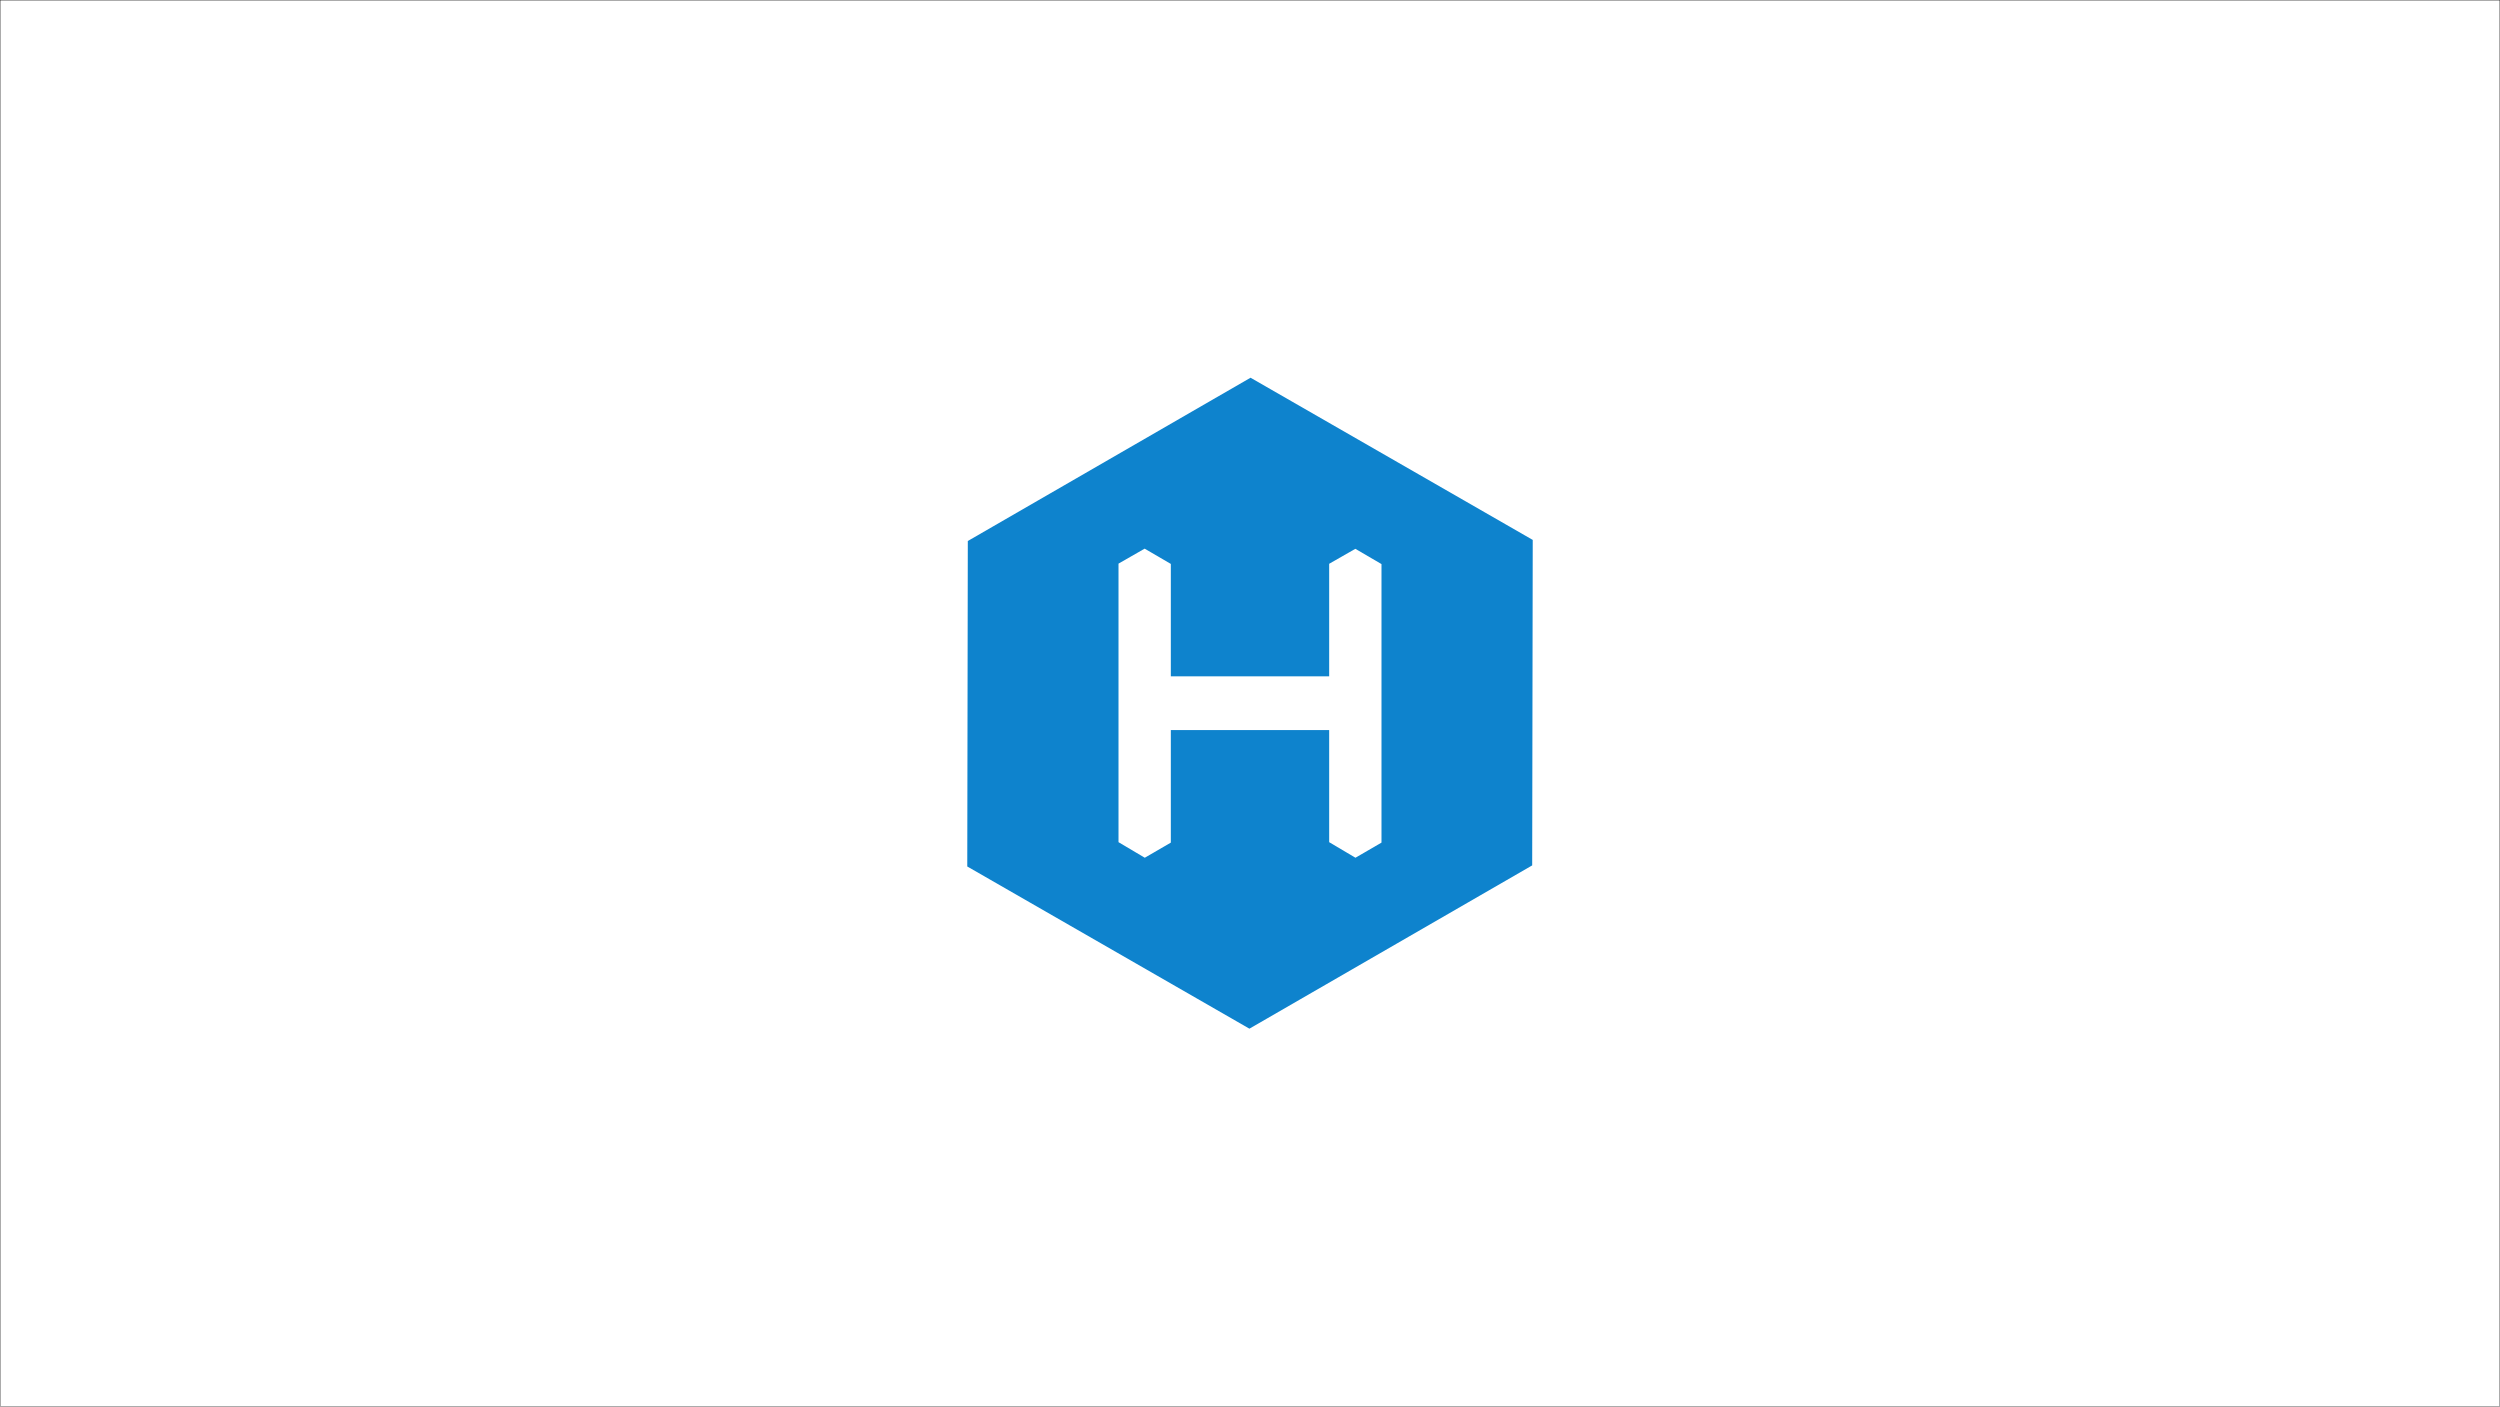
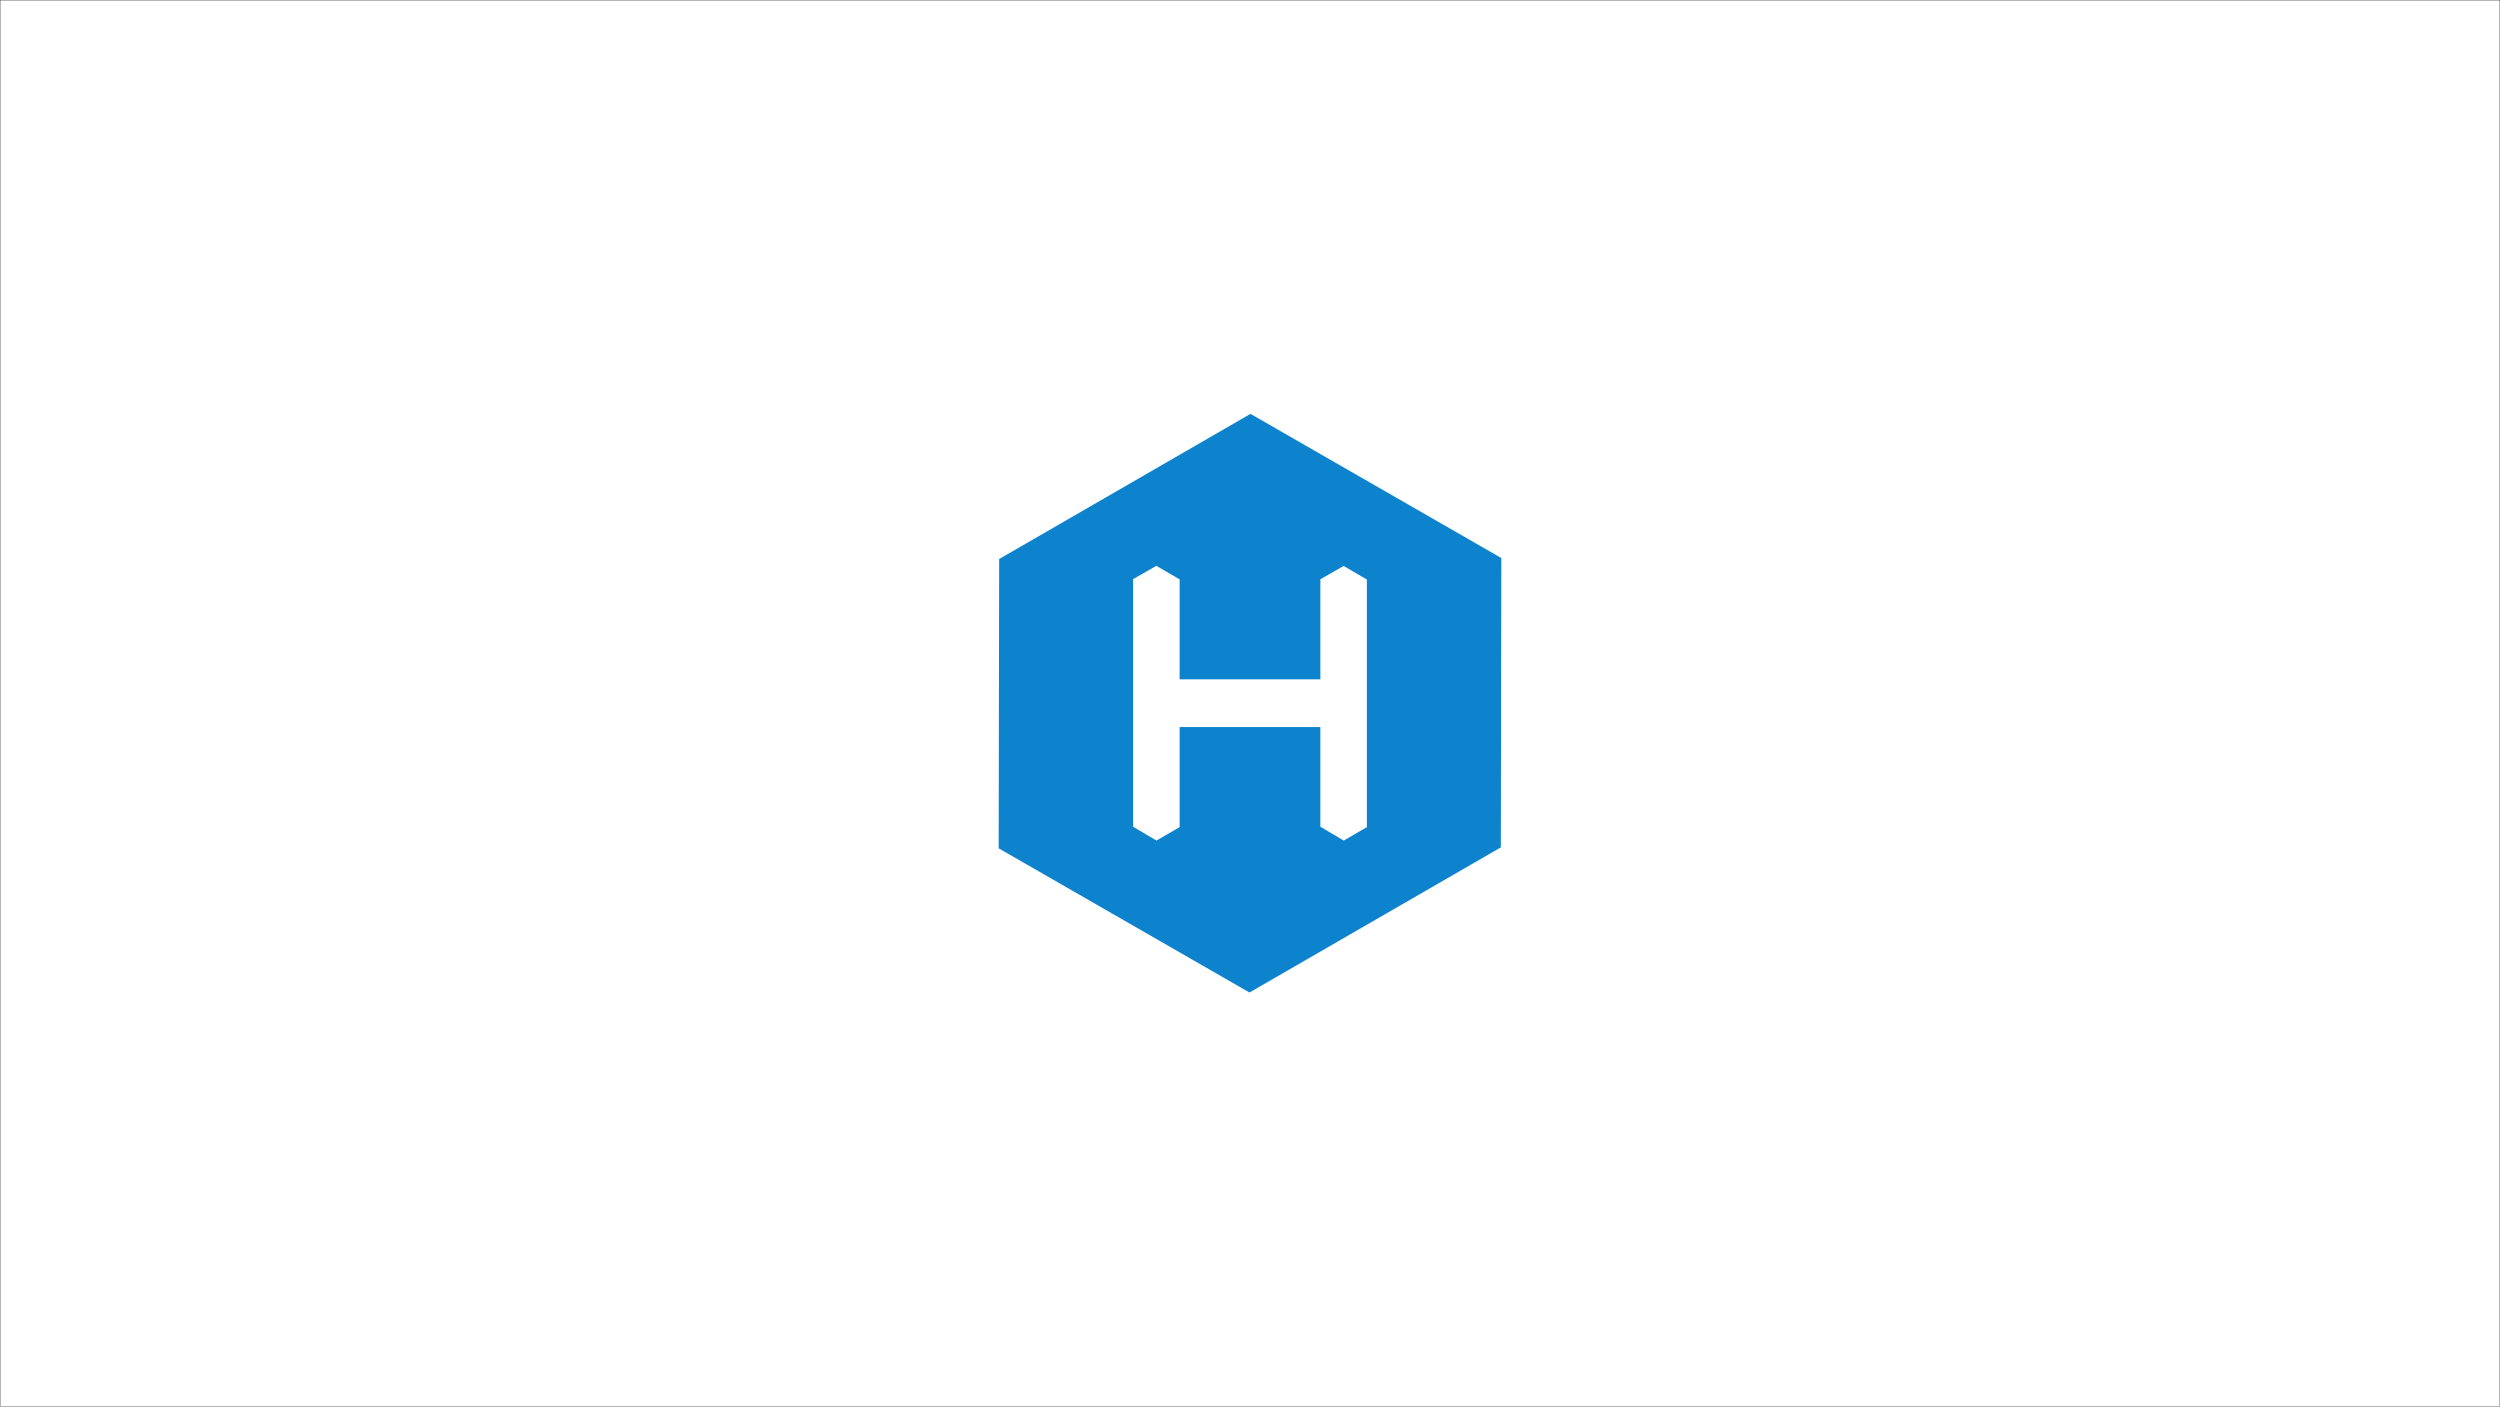
- <svg xmlns="http://www.w3.org/2000/svg" id="图层_1" data-name="图层 1" viewBox="0 0 1920.25 1080.25">
-   <path d="M960.417,290,743.25,415.417l-.417,250L959.542,790,1176.75,664.583l.417-250ZM1061,647.083l-20,11.625L1020.812,646.75V560.625H899.188v86.458l-20,11.625L859,646.75V432.792l20.083-11.5,20.104,11.729V519.375h121.625V432.917l20.104-11.5L1061,433.146Z" transform="translate(0.125 0.125)" style="fill:#0e83cd" />
-   <rect x="0.125" y="0.125" width="1920" height="1080" style="fill:none;stroke:#000;stroke-miterlimit:10;stroke-width:0.25px" />
+ <svg xmlns="http://www.w3.org/2000/svg" id="图层_1" data-name="图层 1" viewBox="0 0 2160.25 1215.25">
+   <path d="M960.417,290,743.25,415.417l-.417,250L959.542,790,1176.75,664.583l.417-250ZM1061,647.083l-20,11.625L1020.812,646.75V560.625H899.188v86.458l-20,11.625L859,646.75V432.792l20.083-11.5,20.104,11.729V519.375h121.625V432.917l20.104-11.5L1061,433.146Z" transform="translate(120.125 67.625)" style="fill:#0e83cd" />
+   <rect x="0.125" y="0.125" width="2160" height="1215" style="fill:none;stroke:#000;stroke-miterlimit:10;stroke-width:0.25px" />
</svg>
